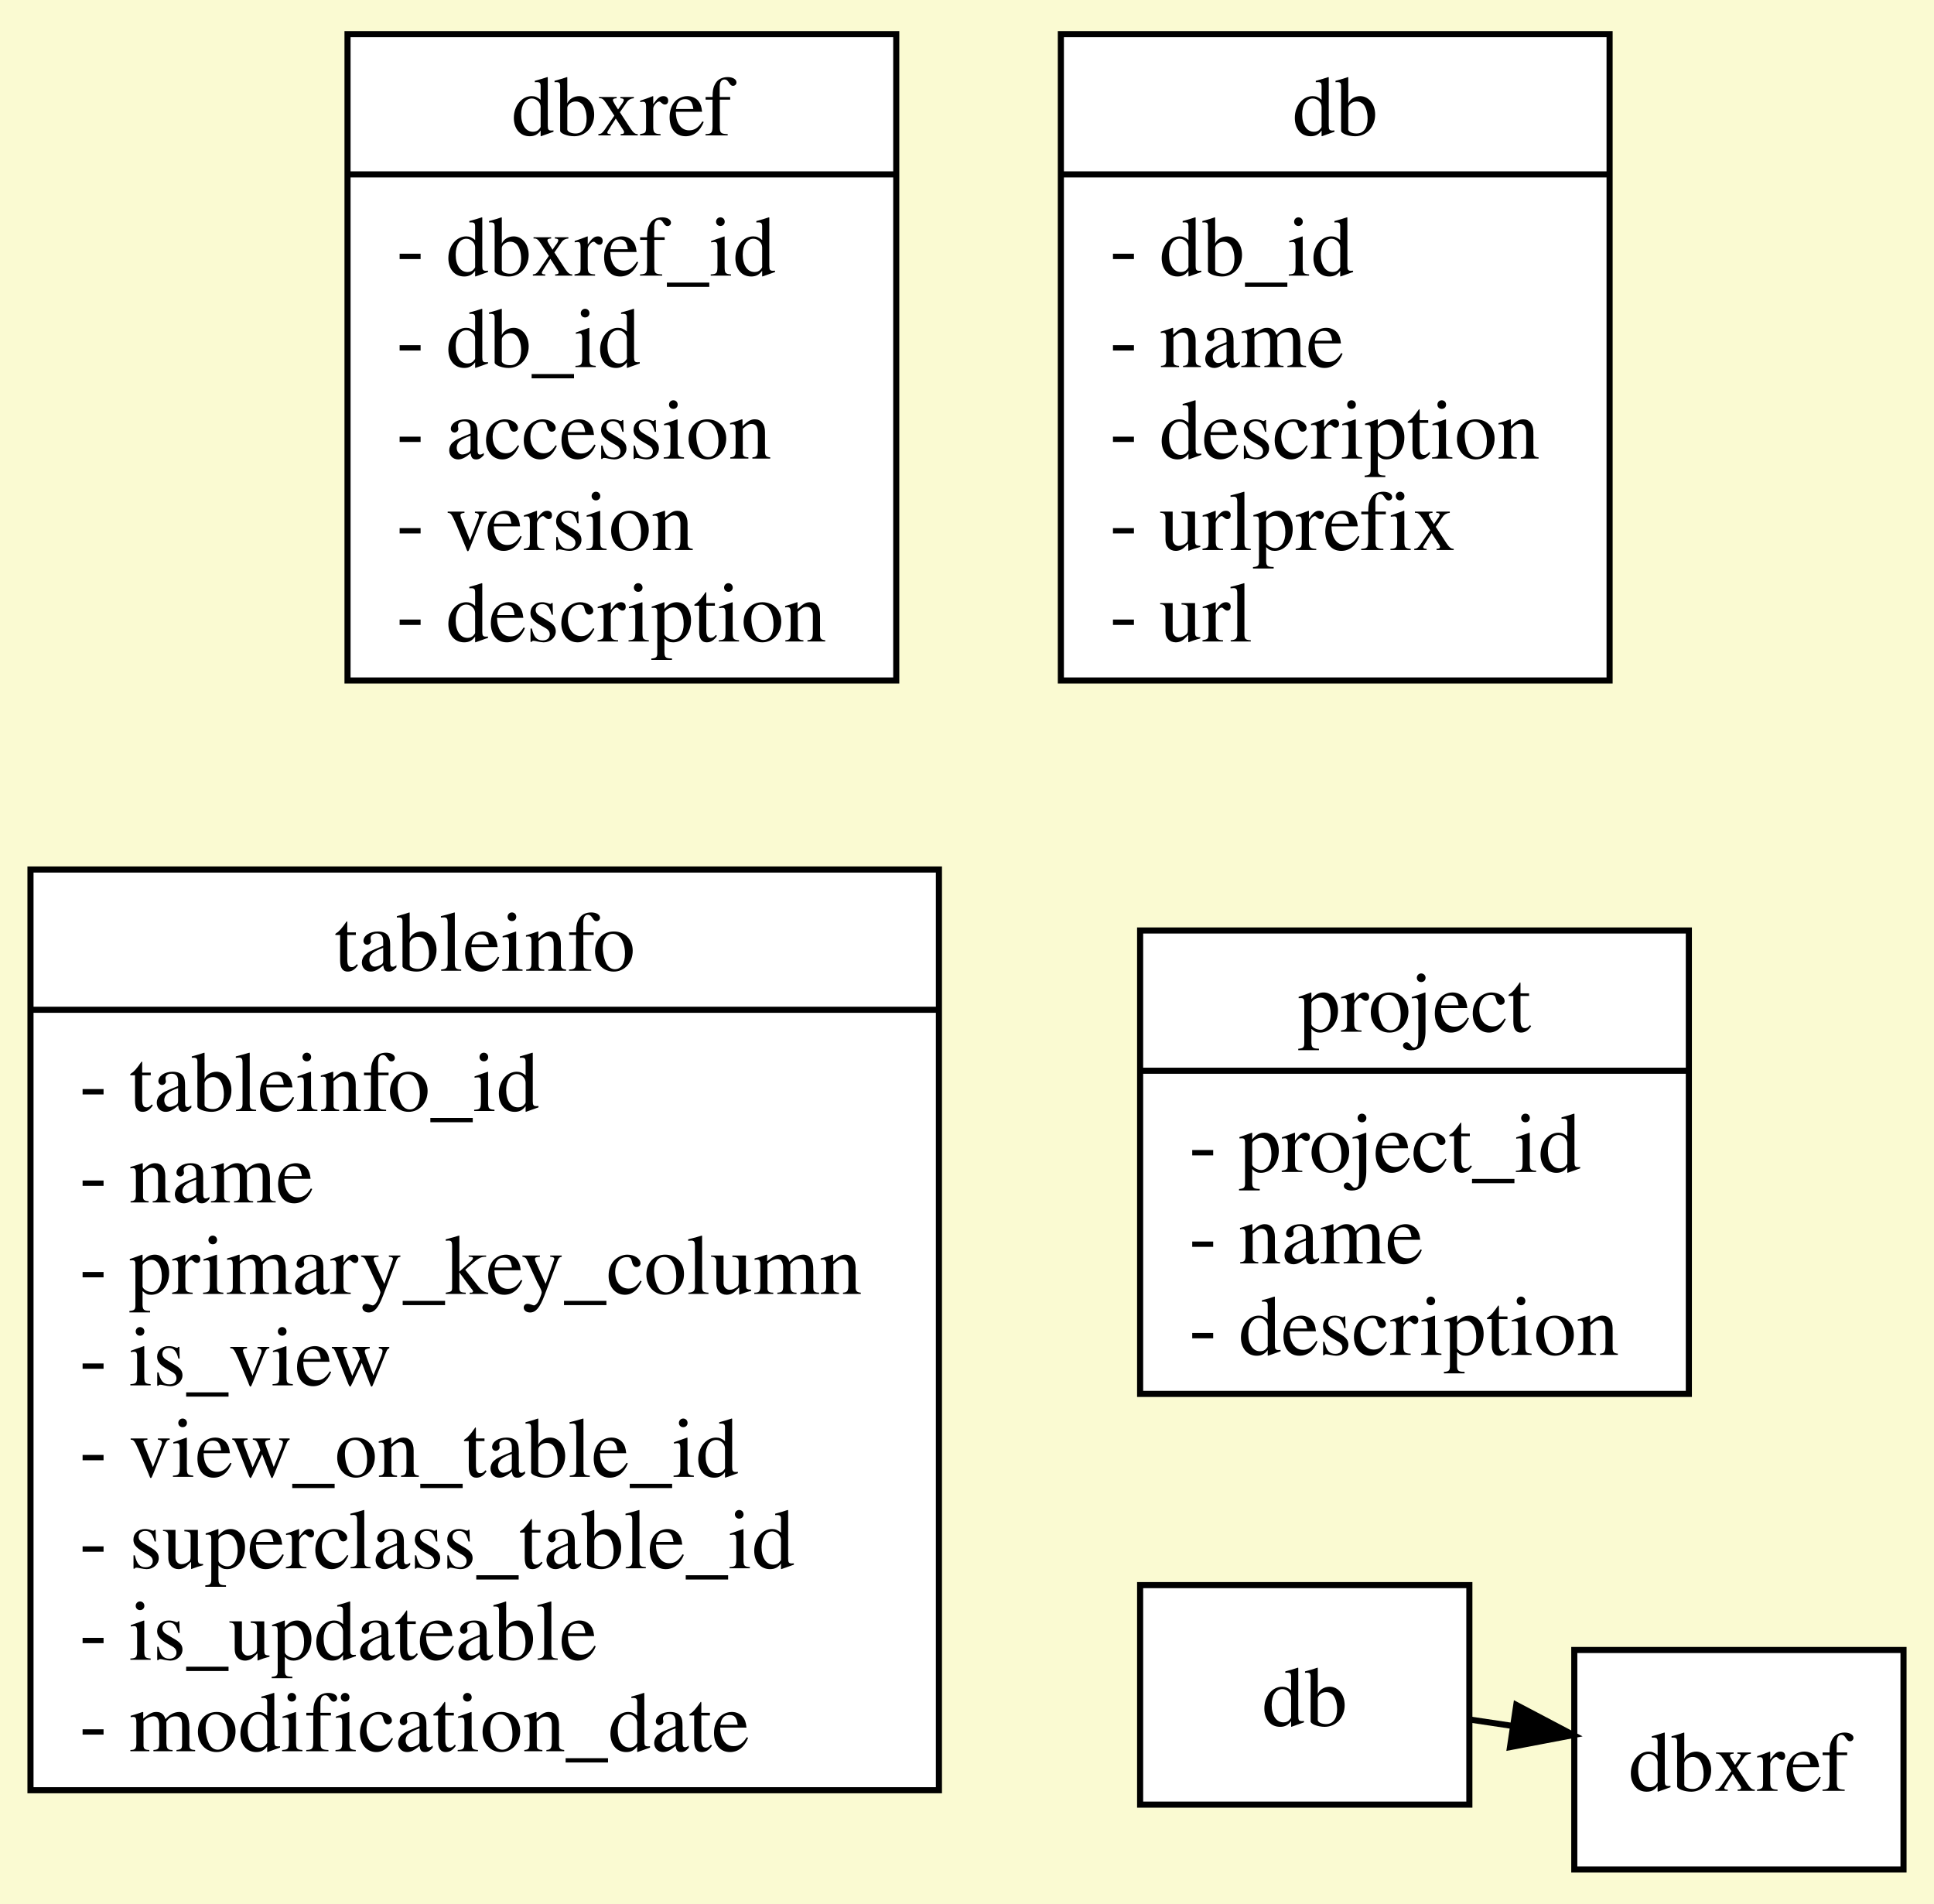
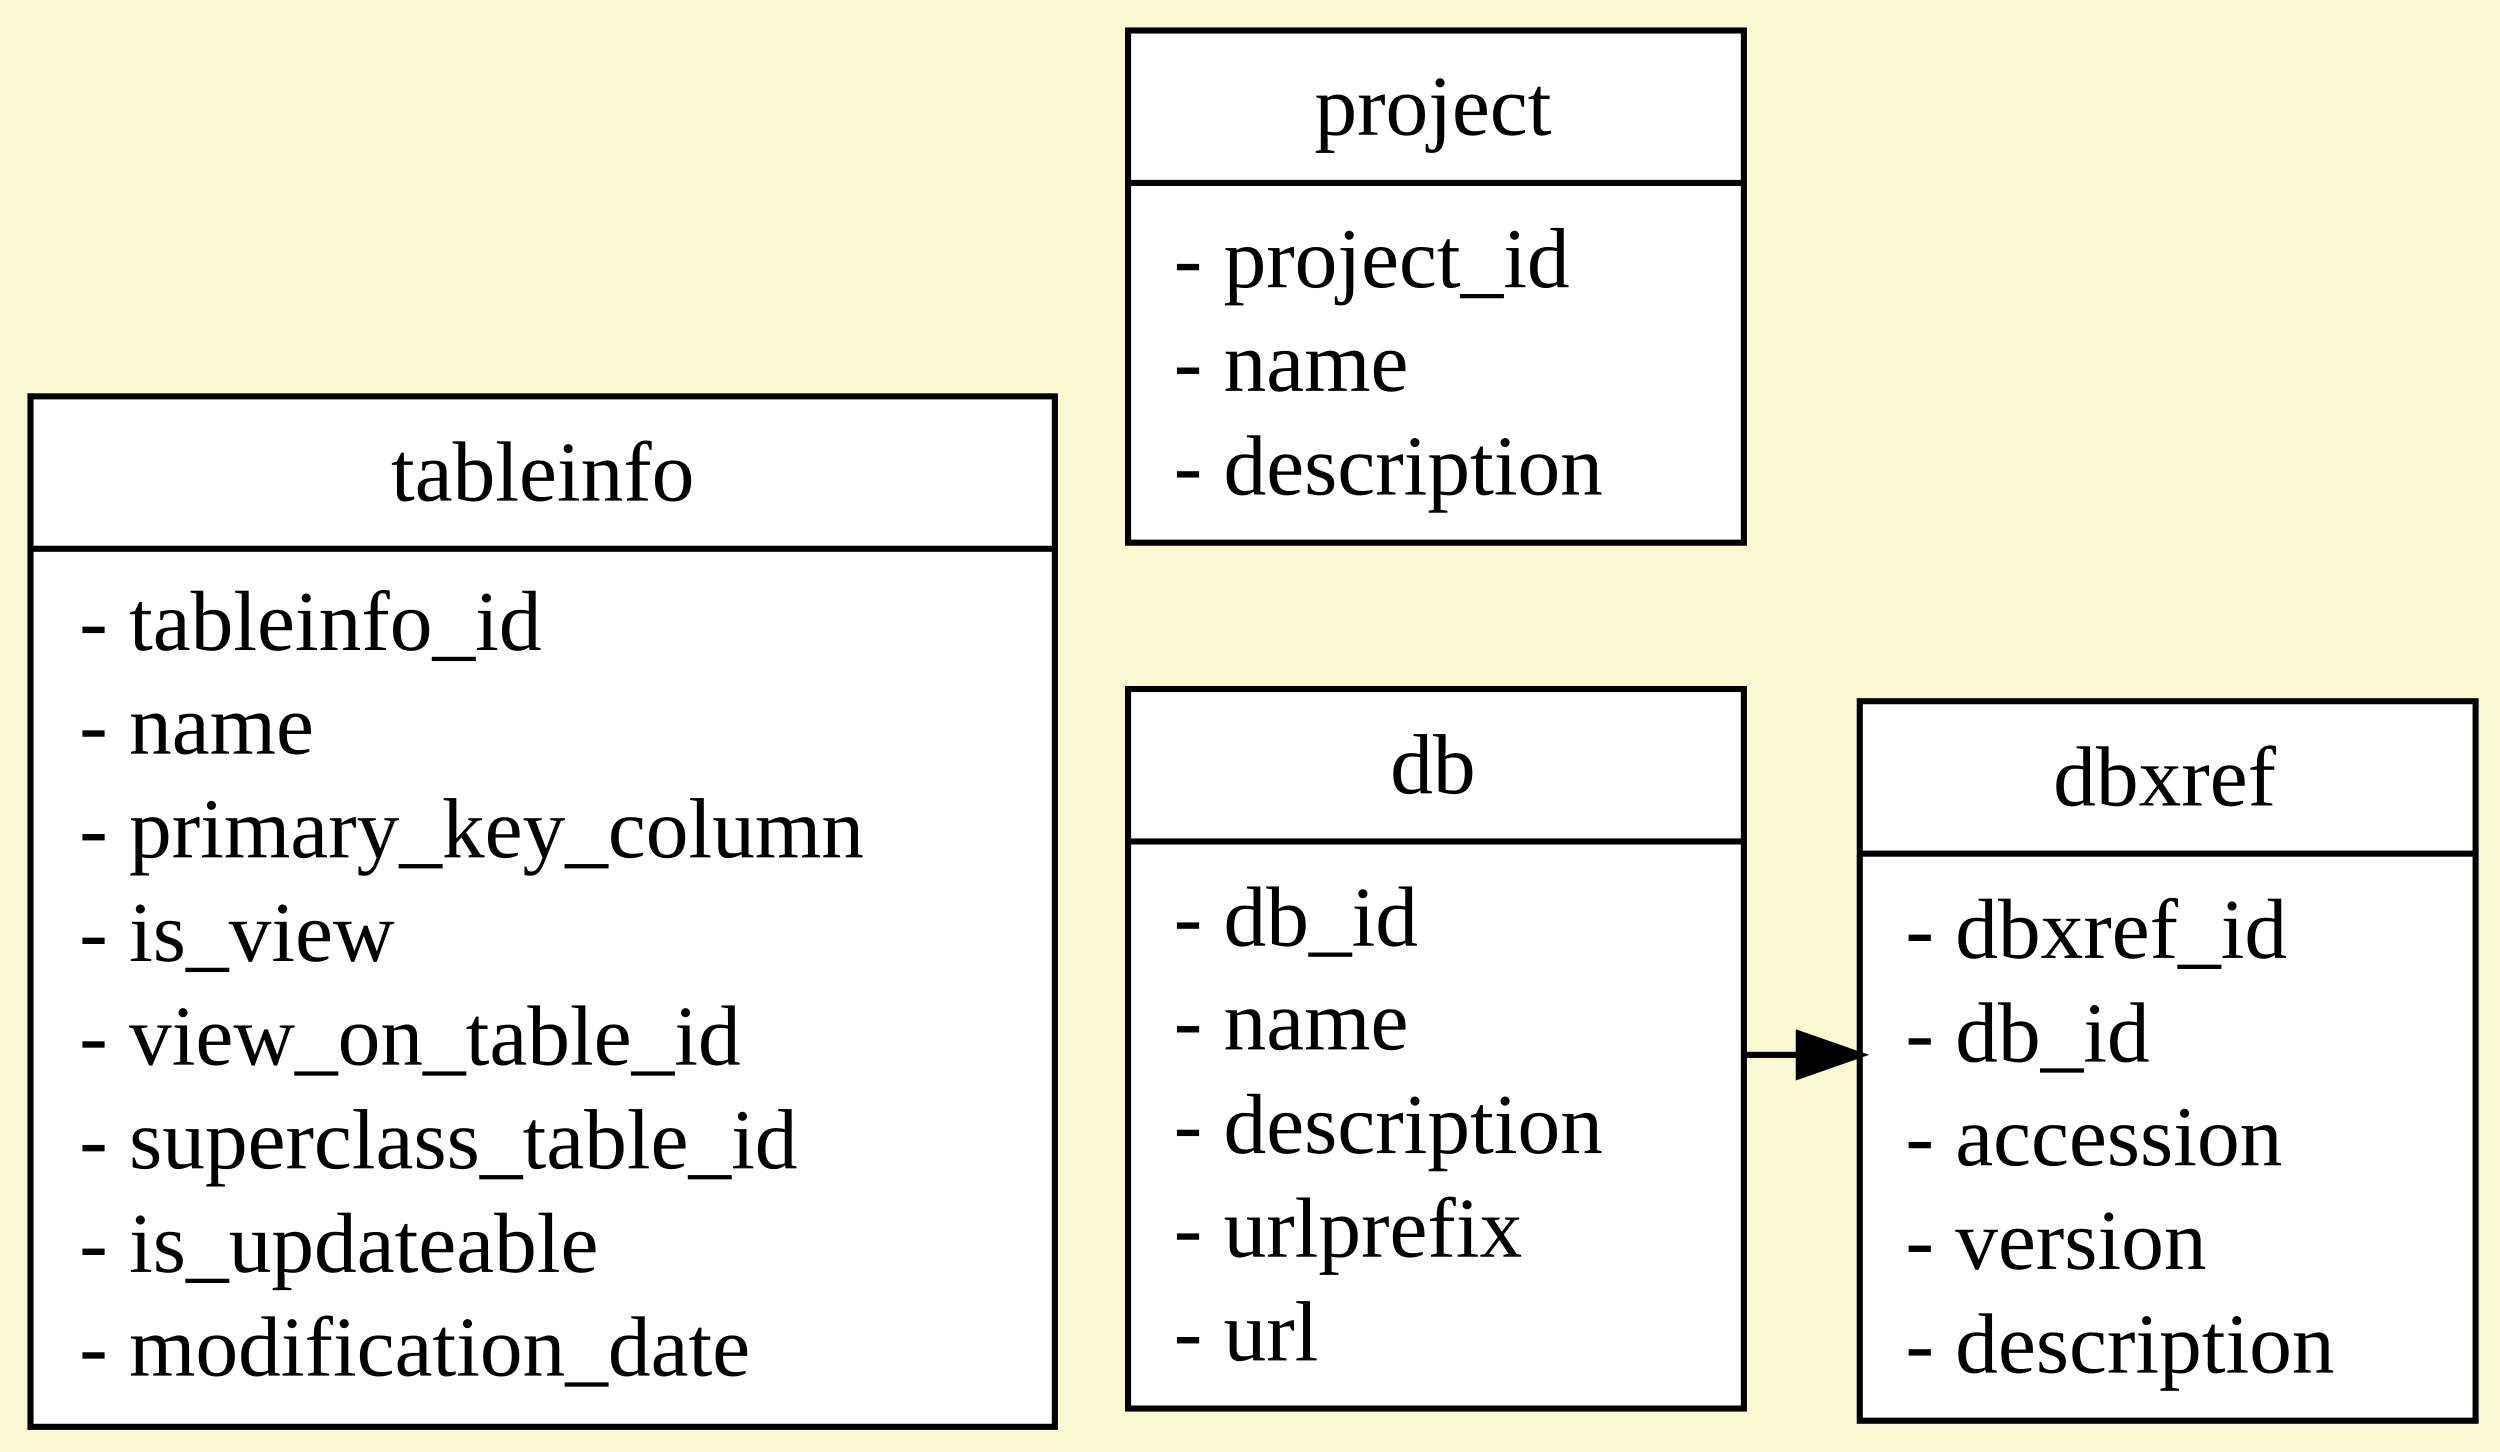
- <svg xmlns="http://www.w3.org/2000/svg" width="317pt" height="312pt" viewBox="0.00 0.00 317.21 312.00">
-   <g id="graph1" class="graph" transform="scale(1 1) rotate(0) translate(4 308)">
-     <polygon fill="lightgoldenrodyellow" stroke="lightgoldenrodyellow" points="-4,5 -4,-308 314.21,-308 314.21,5 -4,5" />
+ <svg xmlns="http://www.w3.org/2000/svg" width="410pt" height="238pt" viewBox="0.00 0.00 410.00 238.00">
+   <g id="graph0" class="graph" transform="scale(1 1) rotate(0) translate(4 234)">
+     <polygon style="fill:lightgoldenrodyellow;stroke:lightgoldenrodyellow;" points="-4,4 -4,-234 406,-234 406,4 -4,4" />
    <g id="node1" class="node">
-       <polygon fill="white" stroke="black" points="1,-14.5 1,-165.5 150,-165.5 150,-14.5 1,-14.5" />
-       <text text-anchor="middle" x="75.5" y="-148.9" font-family="Times,serif" font-size="14.00">tableinfo</text>
-       <polyline fill="none" stroke="black" points="1,-142.5 150,-142.5 " />
-       <text text-anchor="start" x="9" y="-125.9" font-family="Times,serif" font-size="14.00">- tableinfo_id</text>
-       <text text-anchor="start" x="9" y="-110.9" font-family="Times,serif" font-size="14.00">- name</text>
-       <text text-anchor="start" x="9" y="-95.9" font-family="Times,serif" font-size="14.00">- primary_key_column</text>
-       <text text-anchor="start" x="9" y="-80.9" font-family="Times,serif" font-size="14.00">- is_view</text>
-       <text text-anchor="start" x="9" y="-65.9" font-family="Times,serif" font-size="14.00">- view_on_table_id</text>
-       <text text-anchor="start" x="9" y="-50.9" font-family="Times,serif" font-size="14.00">- superclass_table_id</text>
-       <text text-anchor="start" x="9" y="-35.9" font-family="Times,serif" font-size="14.00">- is_updateable</text>
-       <text text-anchor="start" x="9" y="-20.9" font-family="Times,serif" font-size="14.00">- modification_date</text>
+       <polygon style="fill:white;stroke:black;" points="1,-0 1,-169 169,-169 169,-0 1,-0" />
+       <text text-anchor="middle" x="85" y="-151.9" style="font-family:Times New Roman;font-size:14.00;">tableinfo</text>
+       <polyline style="fill:none;stroke:black;" points="1,-144 169,-144 " />
+       <text text-anchor="start" x="9" y="-127.4" style="font-family:Times New Roman;font-size:14.00;">- tableinfo_id</text>
+       <text text-anchor="start" x="9" y="-110.4" style="font-family:Times New Roman;font-size:14.00;">- name</text>
+       <text text-anchor="start" x="9" y="-93.4" style="font-family:Times New Roman;font-size:14.00;">- primary_key_column</text>
+       <text text-anchor="start" x="9" y="-76.4" style="font-family:Times New Roman;font-size:14.00;">- is_view</text>
+       <text text-anchor="start" x="9" y="-59.4" style="font-family:Times New Roman;font-size:14.00;">- view_on_table_id</text>
+       <text text-anchor="start" x="9" y="-42.4" style="font-family:Times New Roman;font-size:14.00;">- superclass_table_id</text>
+       <text text-anchor="start" x="9" y="-25.4" style="font-family:Times New Roman;font-size:14.00;">- is_updateable</text>
+       <text text-anchor="start" x="9" y="-8.4" style="font-family:Times New Roman;font-size:14.00;">- modification_date</text>
    </g>
    <g id="node2" class="node">
-       <polygon fill="white" stroke="black" points="170,-196.5 170,-302.5 260,-302.5 260,-196.5 170,-196.5" />
-       <text text-anchor="middle" x="215" y="-285.9" font-family="Times,serif" font-size="14.00">db</text>
-       <polyline fill="none" stroke="black" points="170,-279.5 260,-279.5 " />
-       <text text-anchor="start" x="178" y="-262.9" font-family="Times,serif" font-size="14.00">- db_id</text>
-       <text text-anchor="start" x="178" y="-247.9" font-family="Times,serif" font-size="14.00">- name</text>
-       <text text-anchor="start" x="178" y="-232.9" font-family="Times,serif" font-size="14.00">- description</text>
-       <text text-anchor="start" x="178" y="-217.9" font-family="Times,serif" font-size="14.00">- urlprefix</text>
-       <text text-anchor="start" x="178" y="-202.9" font-family="Times,serif" font-size="14.00">- url</text>
+       <polygon style="fill:white;stroke:black;" points="181,-3 181,-121 282,-121 282,-3 181,-3" />
+       <text text-anchor="middle" x="231" y="-103.9" style="font-family:Times New Roman;font-size:14.00;">db</text>
+       <polyline style="fill:none;stroke:black;" points="181,-96 282,-96 " />
+       <text text-anchor="start" x="188.5" y="-78.9" style="font-family:Times New Roman;font-size:14.00;">- db_id</text>
+       <text text-anchor="start" x="188.5" y="-61.9" style="font-family:Times New Roman;font-size:14.00;">- name</text>
+       <text text-anchor="start" x="188.5" y="-44.9" style="font-family:Times New Roman;font-size:14.00;">- description</text>
+       <text text-anchor="start" x="188.5" y="-27.9" style="font-family:Times New Roman;font-size:14.00;">- urlprefix</text>
+       <text text-anchor="start" x="188.5" y="-10.9" style="font-family:Times New Roman;font-size:14.00;">- url</text>
    </g>
    <g id="node3" class="node">
-       <polygon fill="white" stroke="black" points="53,-196.5 53,-302.5 143,-302.5 143,-196.5 53,-196.5" />
-       <text text-anchor="middle" x="98" y="-285.9" font-family="Times,serif" font-size="14.00">dbxref</text>
-       <polyline fill="none" stroke="black" points="53,-279.5 143,-279.5 " />
-       <text text-anchor="start" x="61" y="-262.9" font-family="Times,serif" font-size="14.00">- dbxref_id</text>
-       <text text-anchor="start" x="61" y="-247.9" font-family="Times,serif" font-size="14.00">- db_id</text>
-       <text text-anchor="start" x="61" y="-232.9" font-family="Times,serif" font-size="14.00">- accession</text>
-       <text text-anchor="start" x="61" y="-217.9" font-family="Times,serif" font-size="14.00">- version</text>
-       <text text-anchor="start" x="61" y="-202.9" font-family="Times,serif" font-size="14.00">- description</text>
+       <polygon style="fill:white;stroke:black;" points="301,-1 301,-119 402,-119 402,-1 301,-1" />
+       <text text-anchor="middle" x="351" y="-101.9" style="font-family:Times New Roman;font-size:14.00;">dbxref</text>
+       <polyline style="fill:none;stroke:black;" points="301,-94 402,-94 " />
+       <text text-anchor="start" x="308.5" y="-76.9" style="font-family:Times New Roman;font-size:14.00;">- dbxref_id</text>
+       <text text-anchor="start" x="308.5" y="-59.9" style="font-family:Times New Roman;font-size:14.00;">- db_id</text>
+       <text text-anchor="start" x="308.5" y="-42.9" style="font-family:Times New Roman;font-size:14.00;">- accession</text>
+       <text text-anchor="start" x="308.5" y="-25.9" style="font-family:Times New Roman;font-size:14.00;">- version</text>
+       <text text-anchor="start" x="308.5" y="-8.9" style="font-family:Times New Roman;font-size:14.00;">- description</text>
+     </g>
+     <g id="edge2" class="edge">
+       <path style="fill:none;stroke:black;" d="M282,-61C285,-61 288,-61 291,-61" />
+       <polygon style="fill:black;stroke:black;" points="291,-64.5 301,-61 291,-57.5 291,-64.5" />
    </g>
    <g id="node4" class="node">
-       <polygon fill="white" stroke="black" points="183,-79.5 183,-155.5 273,-155.5 273,-79.5 183,-79.5" />
-       <text text-anchor="middle" x="228" y="-138.9" font-family="Times,serif" font-size="14.00">project</text>
-       <polyline fill="none" stroke="black" points="183,-132.5 273,-132.5 " />
-       <text text-anchor="start" x="191" y="-115.9" font-family="Times,serif" font-size="14.00">- project_id</text>
-       <text text-anchor="start" x="191" y="-100.9" font-family="Times,serif" font-size="14.00">- name</text>
-       <text text-anchor="start" x="191" y="-85.9" font-family="Times,serif" font-size="14.00">- description</text>
-     </g>
-     <g id="node5" class="node">
-       <polygon fill="white" stroke="black" points="183,-12.139 183,-48.139 237,-48.139 237,-12.139 183,-12.139" />
-       <text text-anchor="middle" x="210" y="-25.039" font-family="Times,serif" font-size="14.00">db</text>
-     </g>
-     <g id="node6" class="node">
-       <polygon fill="white" stroke="black" points="254.21,-1.5 254.21,-37.5 308.21,-37.5 308.21,-1.5 254.21,-1.5" />
-       <text text-anchor="middle" x="281.21" y="-14.4" font-family="Times,serif" font-size="14.00">dbxref</text>
-     </g>
-     <g id="edge2" class="edge">
-       <path fill="none" stroke="black" d="M237.328,-26.056C239.559,-25.723 241.835,-25.383 244.12,-25.041" />
-       <polygon fill="black" stroke="black" points="244.699,-28.494 254.072,-23.554 243.665,-21.571 244.699,-28.494" />
+       <polygon style="fill:white;stroke:black;" points="181,-145 181,-229 282,-229 282,-145 181,-145" />
+       <text text-anchor="middle" x="231" y="-211.9" style="font-family:Times New Roman;font-size:14.00;">project</text>
+       <polyline style="fill:none;stroke:black;" points="181,-204 282,-204 " />
+       <text text-anchor="start" x="188.5" y="-186.9" style="font-family:Times New Roman;font-size:14.00;">- project_id</text>
+       <text text-anchor="start" x="188.5" y="-169.9" style="font-family:Times New Roman;font-size:14.00;">- name</text>
+       <text text-anchor="start" x="188.5" y="-152.9" style="font-family:Times New Roman;font-size:14.00;">- description</text>
    </g>
  </g>
</svg>
